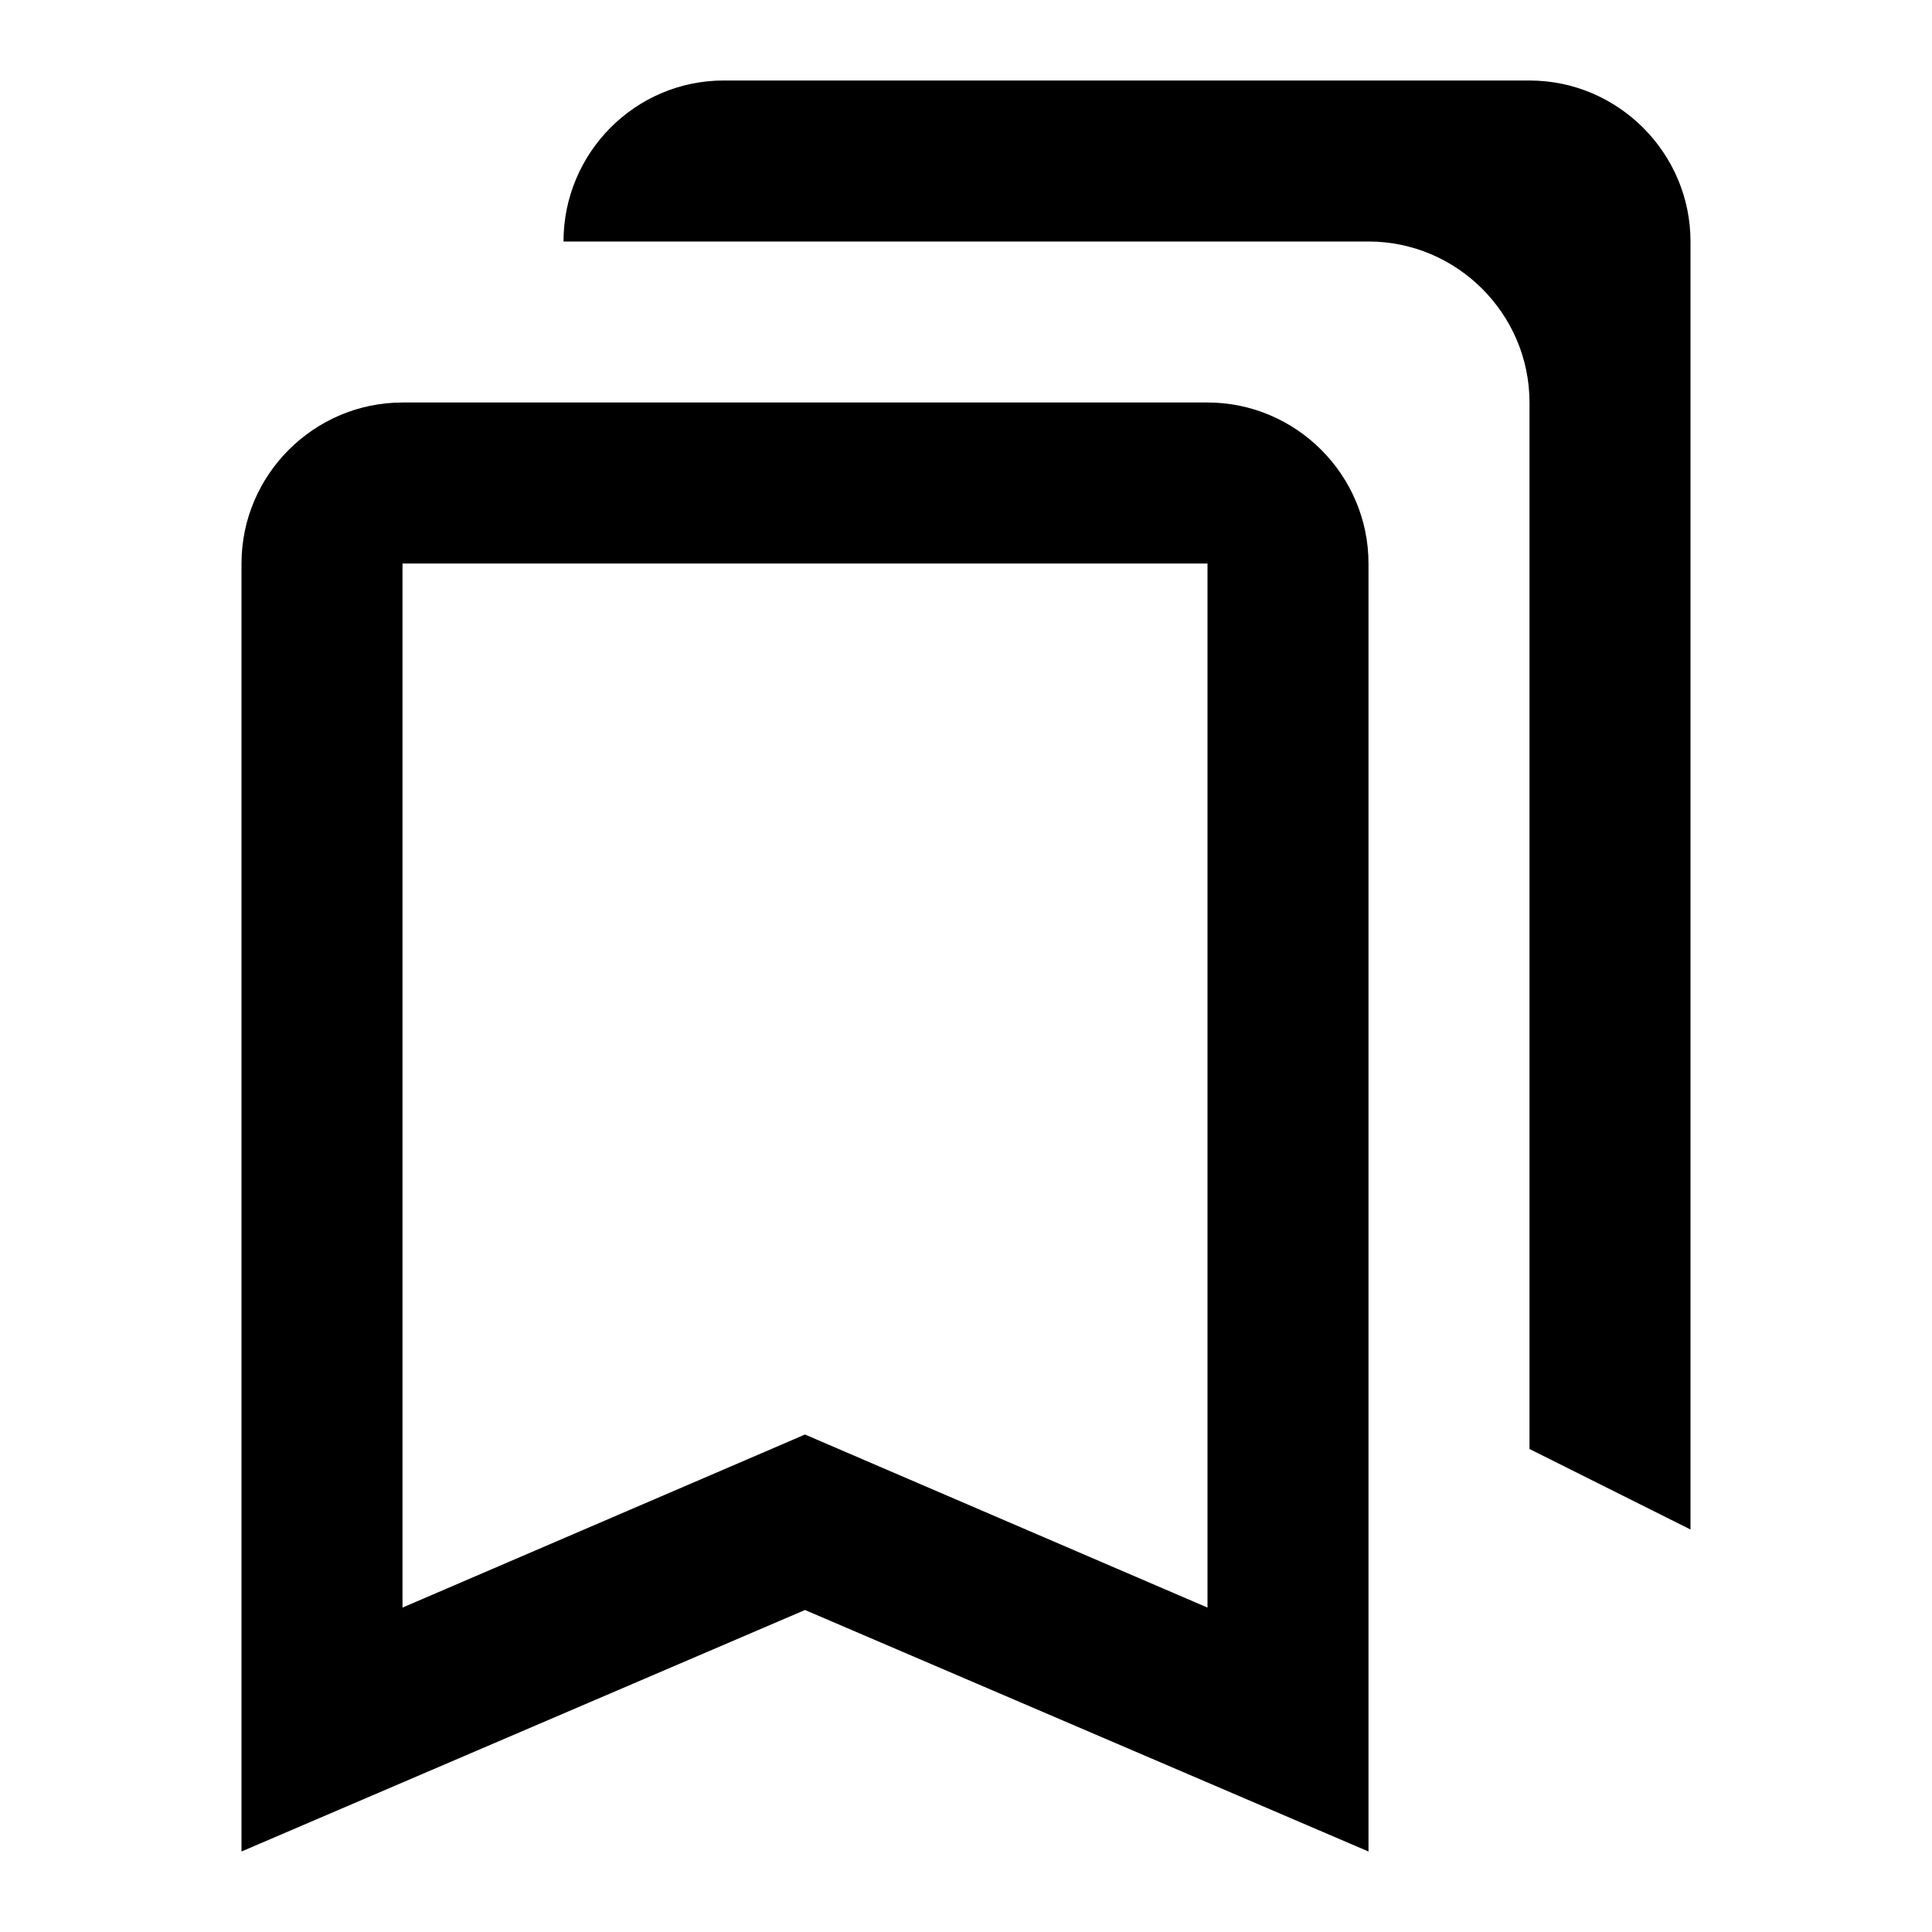
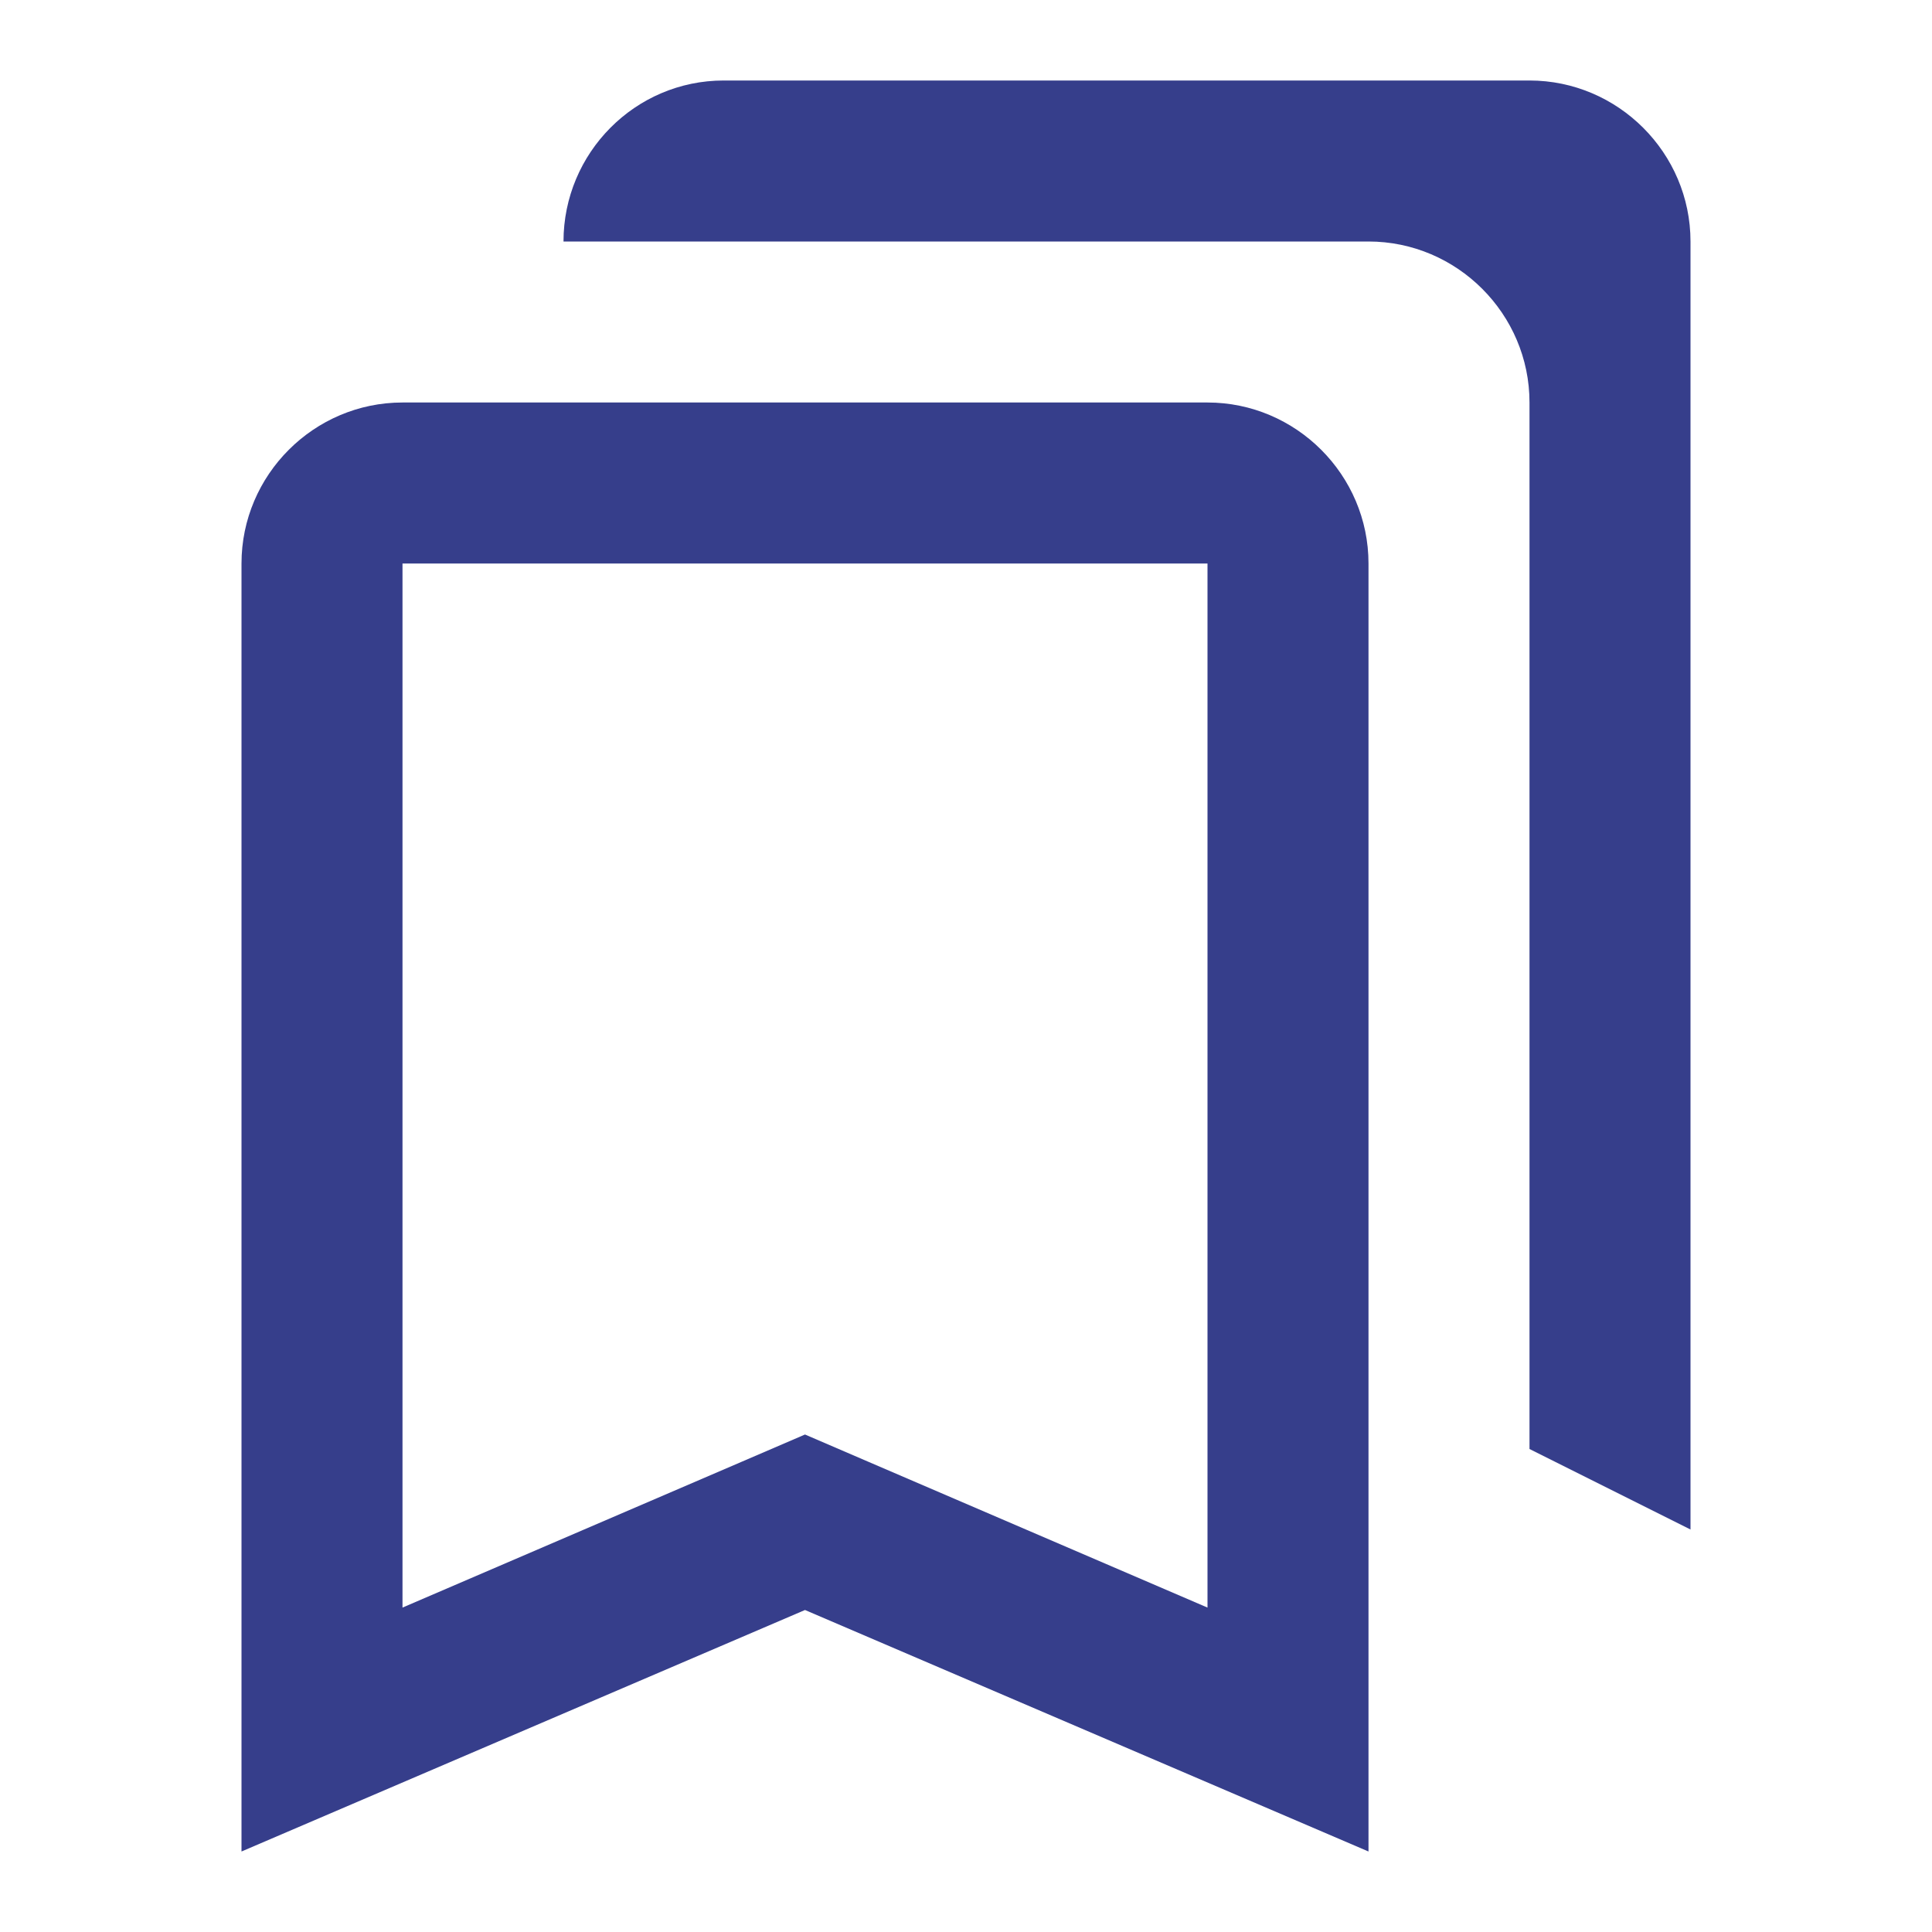
<svg xmlns="http://www.w3.org/2000/svg" viewBox="0 0 24 24" fill="black" width="18px" height="18px">
  <path d="M0 0h24v24H0V0z" fill="none" />
-   <path d="M15 7v12.97l-4.21-1.81-.79-.34-.79.34L5 19.97V7h10m4-6H8.99C7.89 1 7 1.9 7 3h10c1.1 0 2 .9 2 2v13l2 1V3c0-1.1-.9-2-2-2zm-4 4H5c-1.1 0-2 .9-2 2v16l7-3 7 3V7c0-1.1-.9-2-2-2z" />
+   <path fill="#363e8b" d="M15 7v12.97l-4.21-1.81-.79-.34-.79.34L5 19.97V7h10m4-6H8.99C7.89 1 7 1.9 7 3h10c1.1 0 2 .9 2 2v13l2 1V3c0-1.1-.9-2-2-2zm-4 4H5c-1.1 0-2 .9-2 2v16l7-3 7 3V7c0-1.1-.9-2-2-2z" />
</svg>
